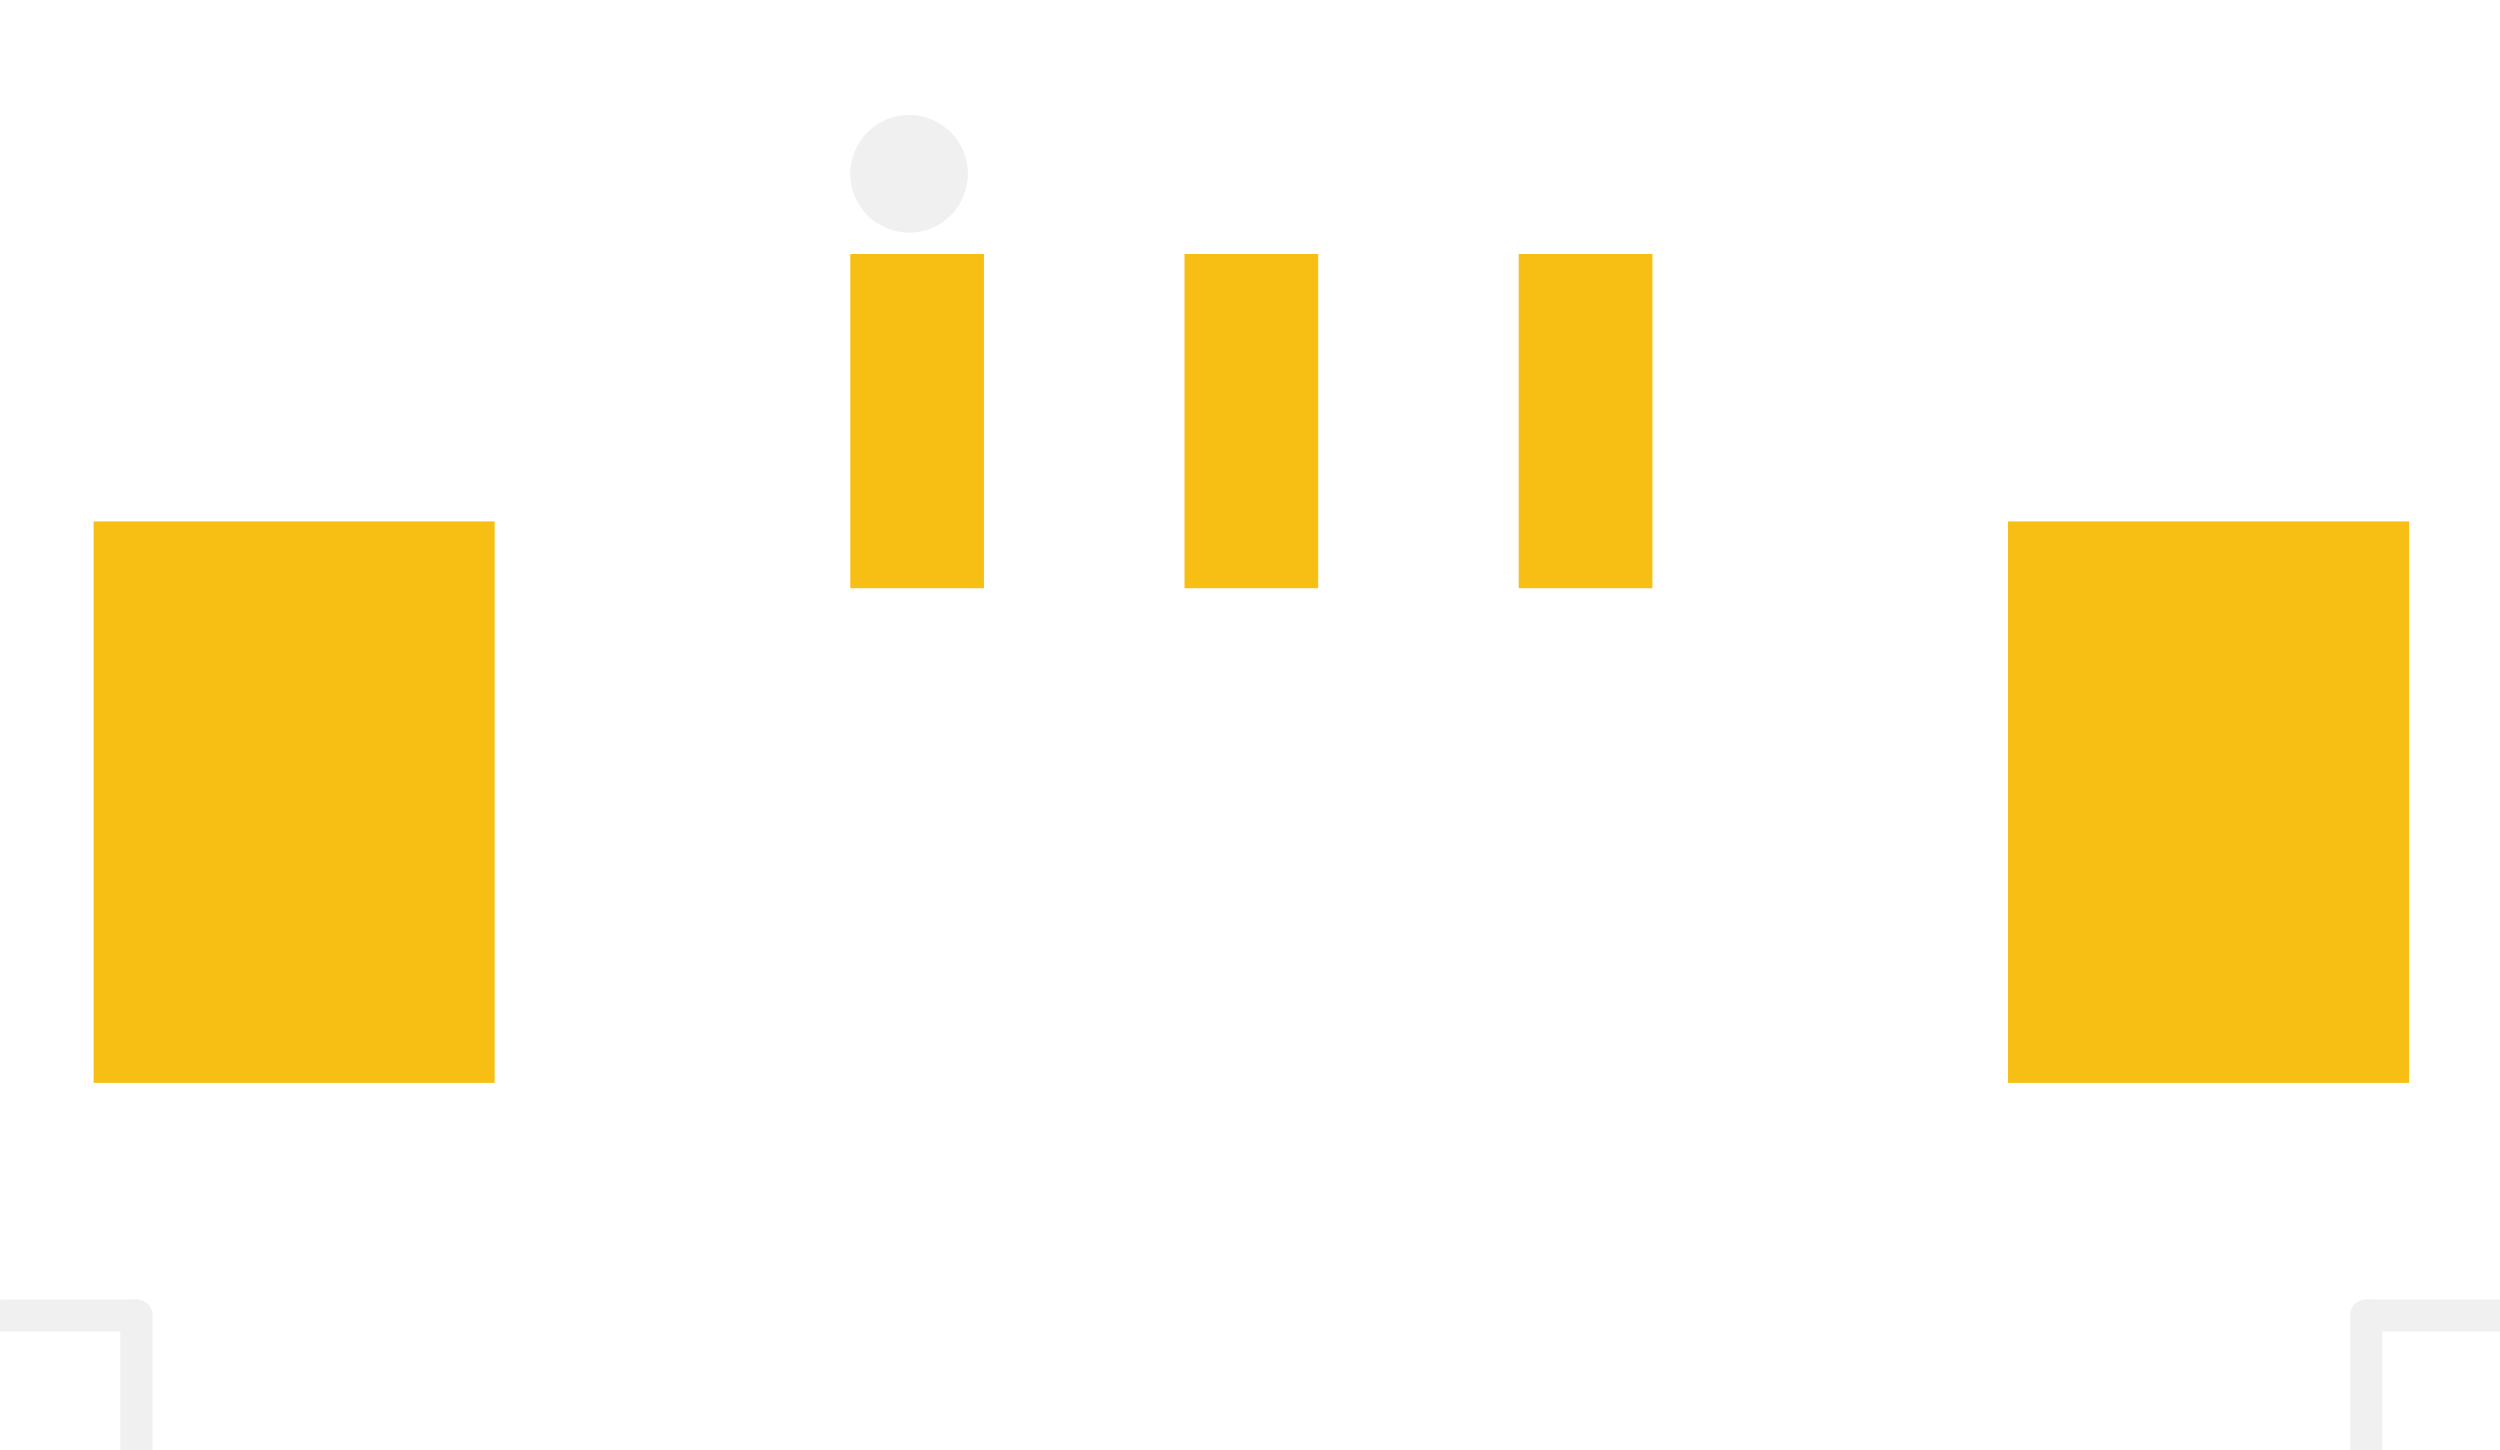
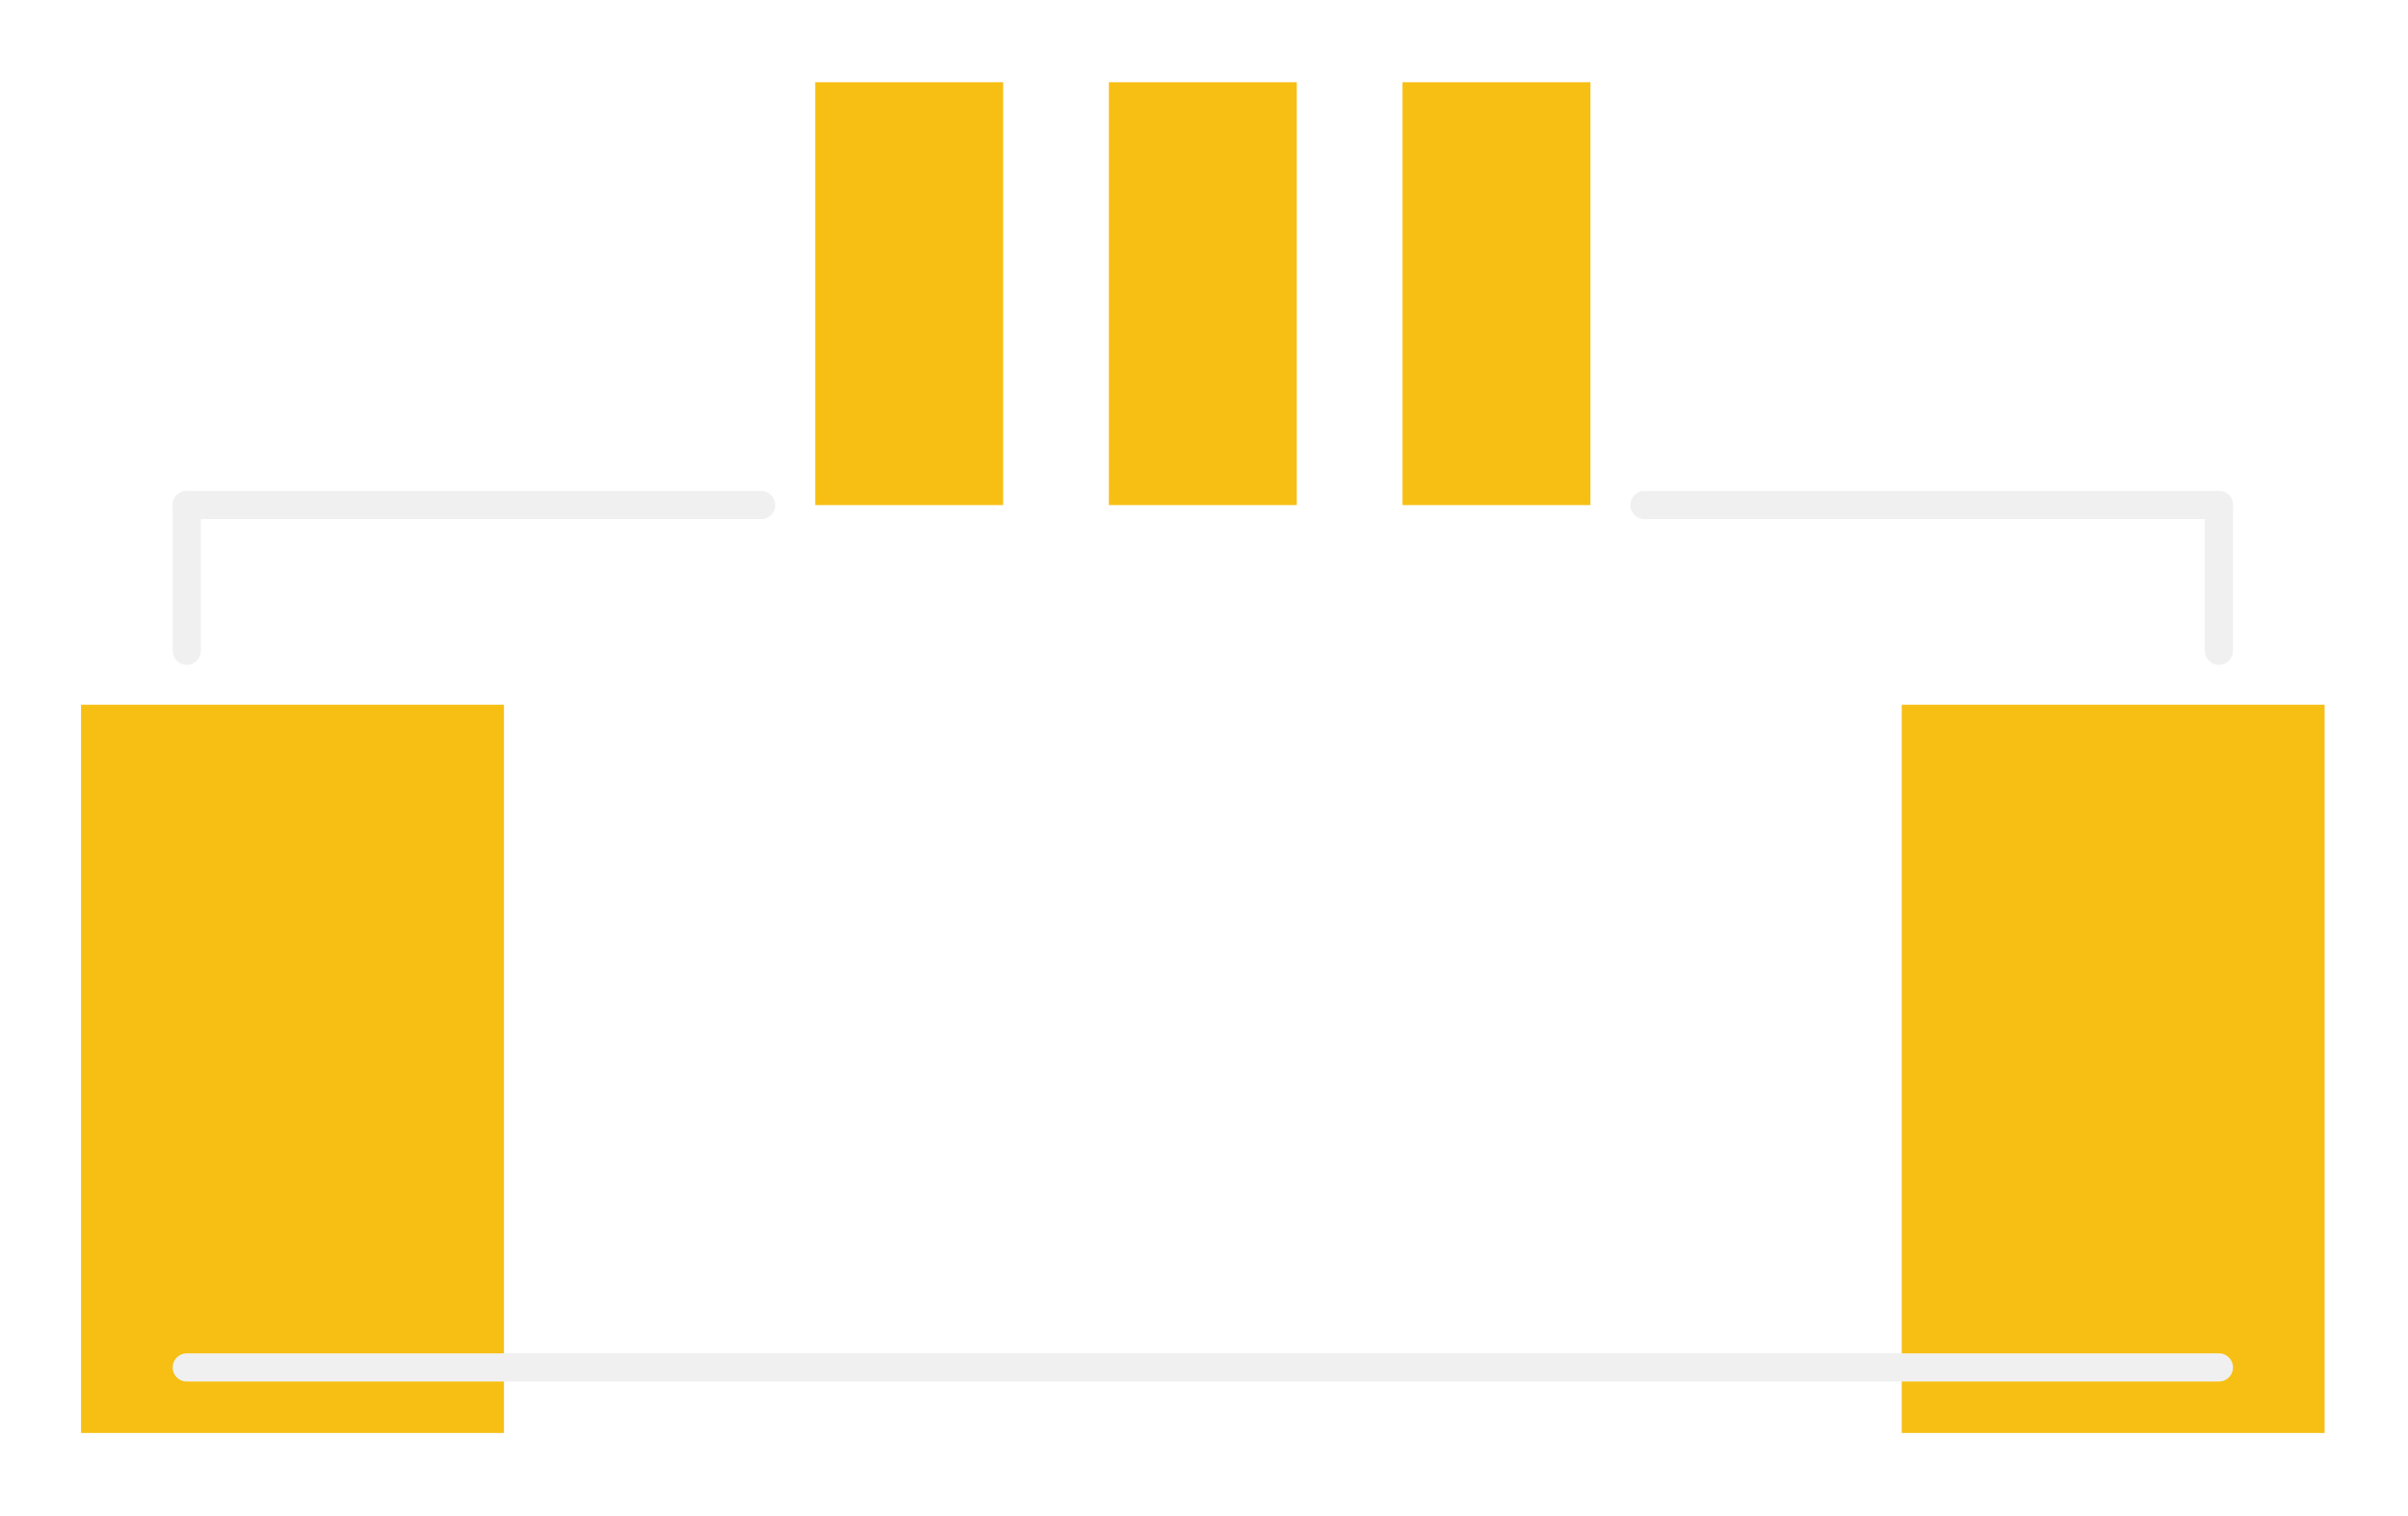
- <svg xmlns="http://www.w3.org/2000/svg" width="9.35mm" height="5.42mm" viewBox="-4.68 -0.95 9.35 5.42">
+ <svg xmlns="http://www.w3.org/2000/svg" width="10.25mm" height="6.45mm" viewBox="-5.12 -1.70 10.25 6.45">
  <g id="copper1">
-     <rect x="-4.33" y="1.00" width="1.50" height="2.10" fill="#f7bf13" stroke="none" />
-     <rect x="2.83" y="1.00" width="1.50" height="2.10" fill="#f7bf13" stroke="none" />
-     <rect id="connector0pad" connectorname="1" x="-1.50" y="0.00" width="0.50" height="1.25" fill="#f7bf13" stroke="none" />
-     <rect id="connector1pad" connectorname="2" x="-0.25" y="0.00" width="0.50" height="1.25" fill="#f7bf13" stroke="none" />
-     <rect id="connector2pad" connectorname="3" x="1.00" y="0.00" width="0.50" height="1.25" fill="#f7bf13" stroke="none" />
+     <rect x="-4.775" y="1.300" width="1.80" height="3.10" fill="#f7bf13" stroke="none" />
+     <rect x="2.975" y="1.300" width="1.80" height="3.10" fill="#f7bf13" stroke="none" />
+     <rect id="connector0pad" connectorname="1" x="-1.650" y="-1.350" width="0.80" height="1.80" fill="#f7bf13" stroke="none" />
+     <rect id="connector1pad" connectorname="2" x="-0.400" y="-1.350" width="0.80" height="1.80" fill="#f7bf13" stroke="none" />
+     <rect id="connector2pad" connectorname="3" x="0.850" y="-1.350" width="0.80" height="1.80" fill="#f7bf13" stroke="none" />
    <g id="silkscreen">
-       <line x1="-4.17" y1="3.97" x2="-4.67" y2="3.97" stroke="#f0f0f0" stroke-width="0.12" stroke-linecap="round" />
-       <line x1="-4.17" y1="3.97" x2="-4.17" y2="4.47" stroke="#f0f0f0" stroke-width="0.12" stroke-linecap="round" />
-       <line x1="4.17" y1="3.97" x2="4.67" y2="3.97" stroke="#f0f0f0" stroke-width="0.12" stroke-linecap="round" />
-       <line x1="4.17" y1="3.97" x2="4.17" y2="4.47" stroke="#f0f0f0" stroke-width="0.12" stroke-linecap="round" />
-       <circle cx="-1.28" cy="-0.30" r="0.22" fill="#f0f0f0" stroke="none" />
+       <line x1="-4.325" y1="0.450" x2="-1.880" y2="0.450" stroke="#f0f0f0" stroke-width="0.12" stroke-linecap="round" />
+       <line x1="1.880" y1="0.450" x2="4.325" y2="0.450" stroke="#f0f0f0" stroke-width="0.12" stroke-linecap="round" />
+       <line x1="-4.325" y1="0.450" x2="-4.325" y2="1.070" stroke="#f0f0f0" stroke-width="0.12" stroke-linecap="round" />
+       <line x1="4.325" y1="0.450" x2="4.325" y2="1.070" stroke="#f0f0f0" stroke-width="0.12" stroke-linecap="round" />
+       <line x1="-4.325" y1="4.121" x2="4.325" y2="4.121" stroke="#f0f0f0" stroke-width="0.12" stroke-linecap="round" />
    </g>
  </g>
</svg>
